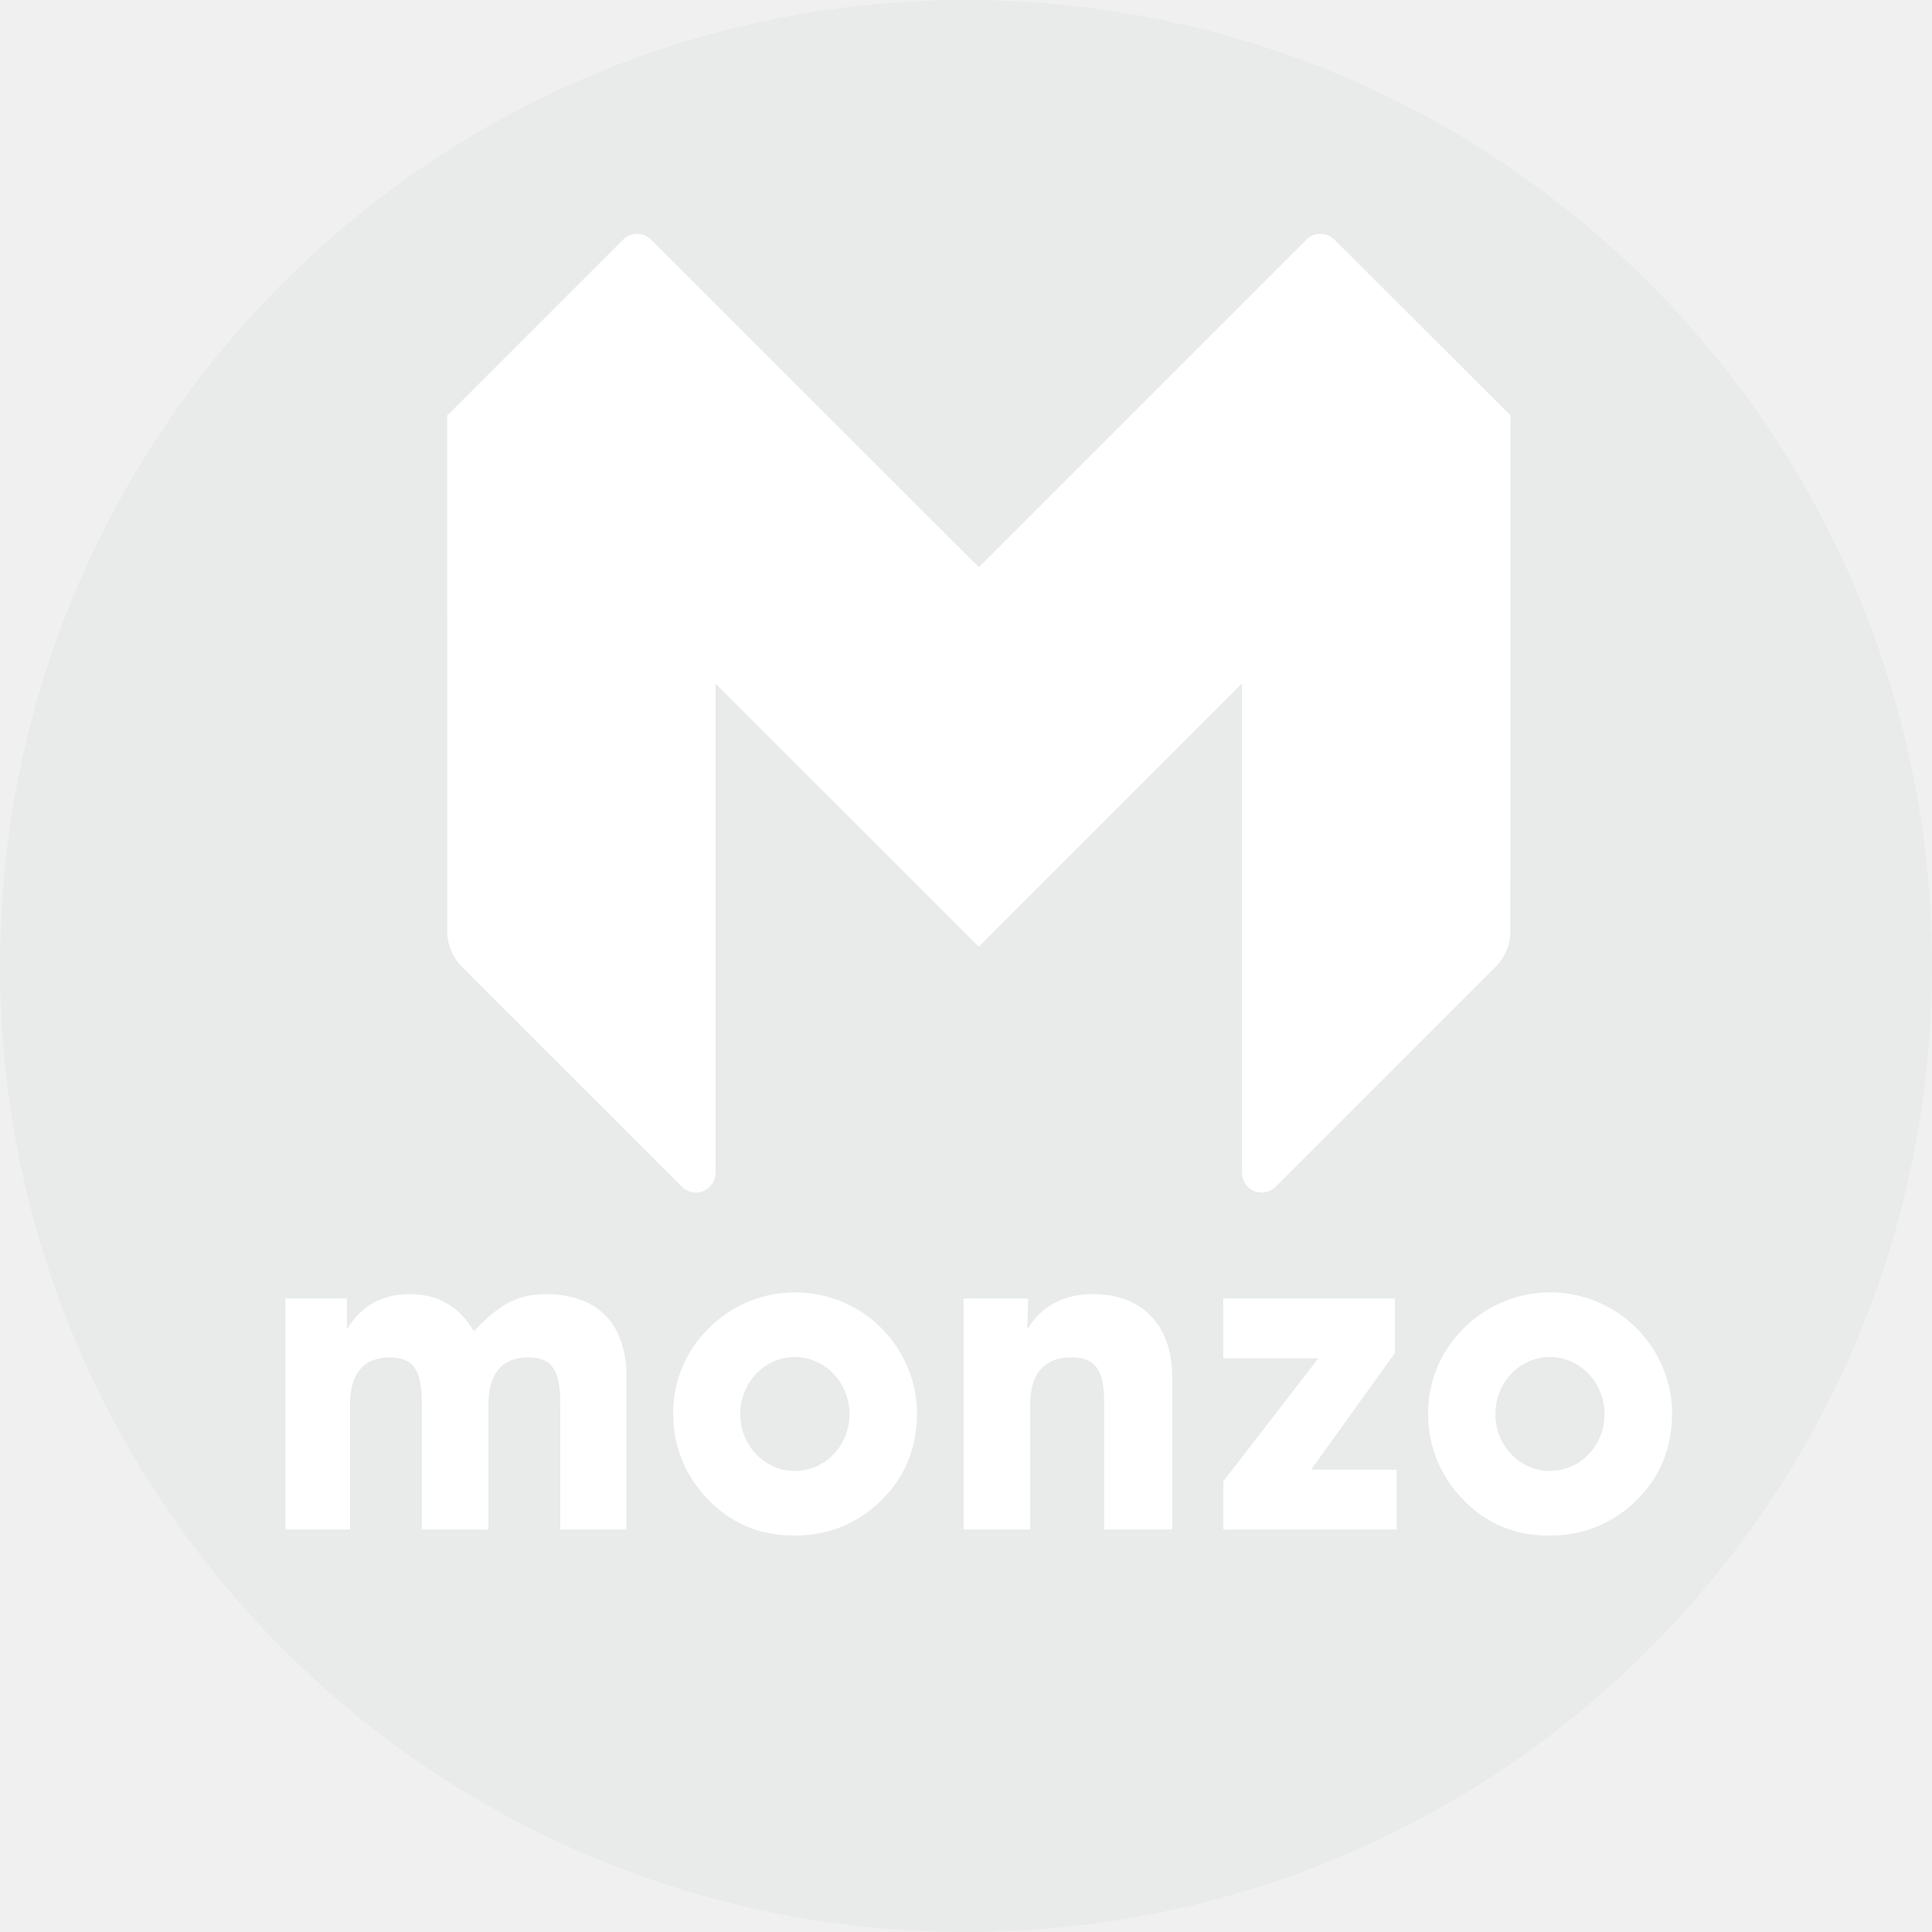
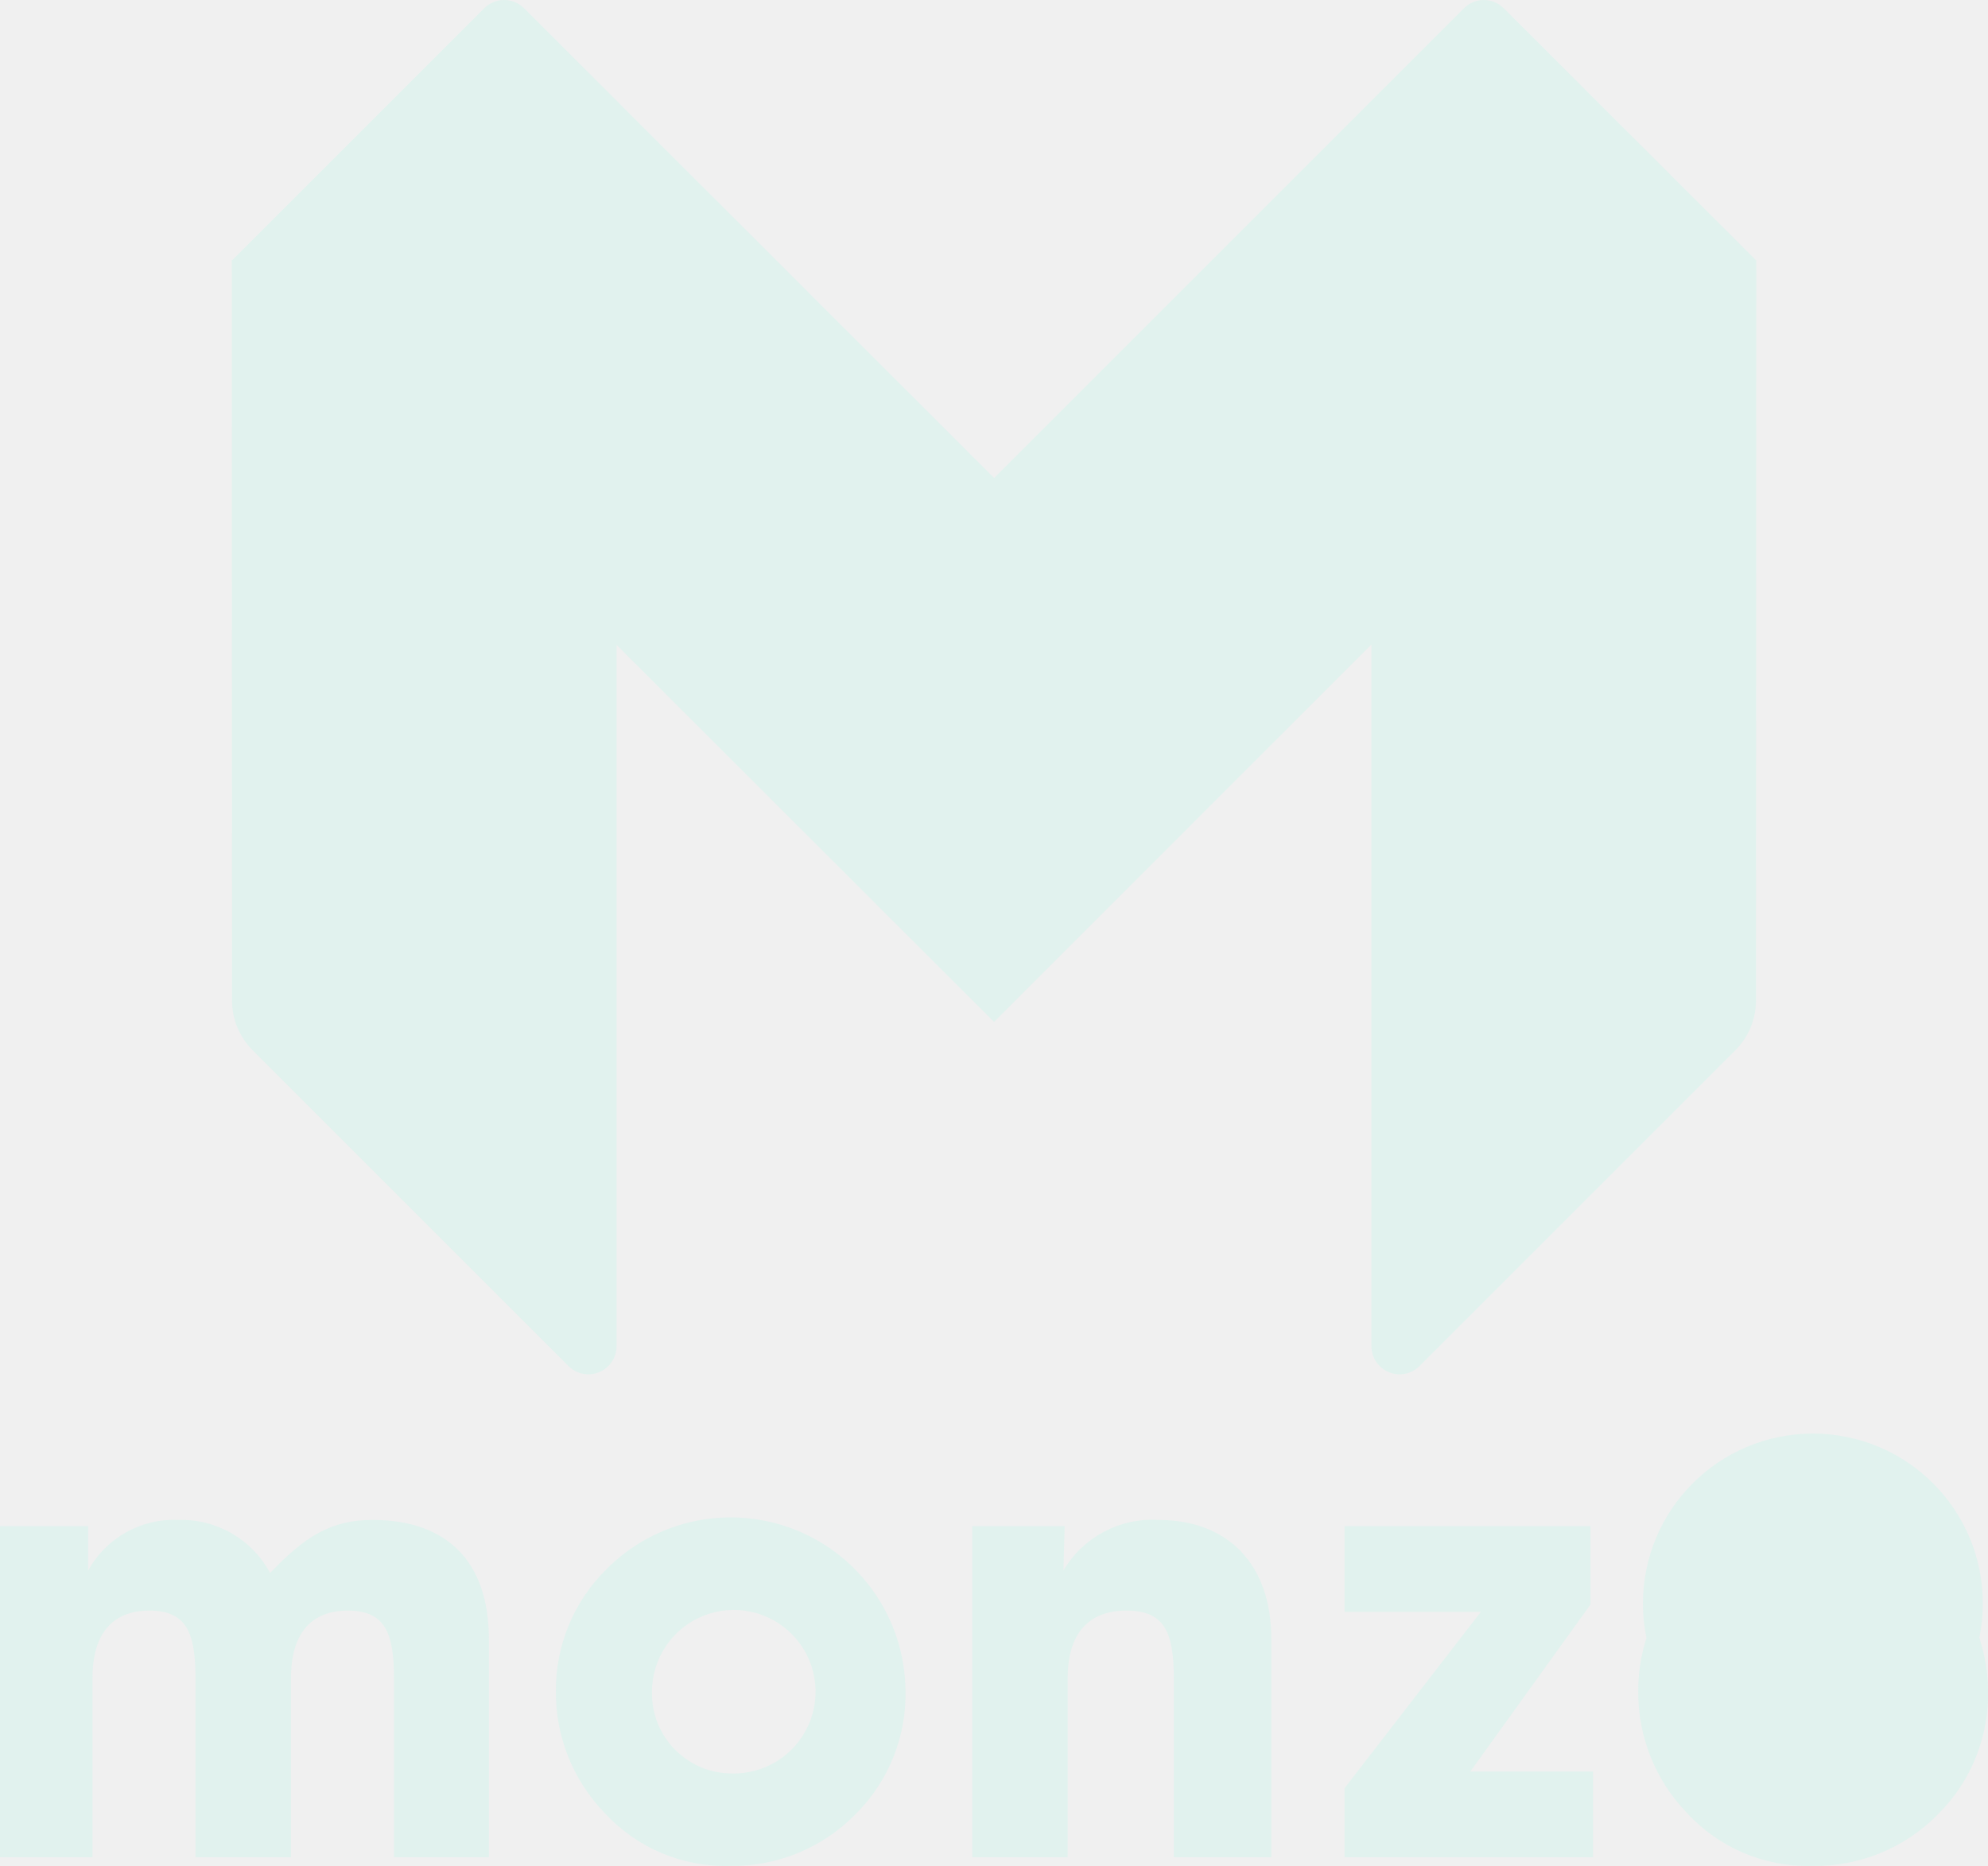
- <svg xmlns="http://www.w3.org/2000/svg" viewBox="0 0 500 500">
-   <defs>
-     <style>.cls-1{fill:#e8ebe9;}.cls-2{fill:#fff;}</style>
-   </defs>
-   <g id="Layer_2" data-name="Layer 2">
-     <g id="Layer_1-2" data-name="Layer 1">
-       <circle class="cls-1" cx="250" cy="250" r="250" />
-       <g id="g854">
-         <path id="path4" class="cls-2" d="M390.86,241.14a12.74,12.74,0,0,1-3.73,9l-57,57a5.09,5.09,0,0,1-8.69-3.6V175.77l68.68-68.3h.79Z" />
-         <path id="path6" class="cls-2" d="M345.33,62a5.09,5.09,0,0,0-7.2,0l-84.81,84.81h-1.18V242.5l1.18,2.51,68.06-68.07,69.47-69.47Z" />
-         <path id="path8" class="cls-2" d="M115.76,241.14a12.74,12.74,0,0,0,3.73,9l57,57a5.09,5.09,0,0,0,8.69-3.6V175.77l-68.67-68.3h-.79Z" />
-         <path id="path10" class="cls-2" d="M168.49,62a5.1,5.1,0,0,0-7.21,0l-45.52,45.52,69.47,69.47L253.31,245V146.77Z" />
-         <path id="path12" class="cls-2" d="M73.88,395.83V336.05H89.8v8c3.67-6.12,9-9.13,16.25-9.13s12.7,3.12,16.59,9.58c6.24-6.57,11-9.58,18.49-9.58,13.47,0,21,7.57,21,21.49v39.41H145v-32.4c0-8.35-1.78-12.13-8.35-12.13s-10.24,4.12-10.24,12.13v32.4H109.17v-32.4c0-8.35-1.78-12.13-8.35-12.13s-10.24,4.12-10.24,12.13v32.4Z" />
-         <path id="path14" class="cls-2" d="M183.33,343.84a31.56,31.56,0,0,1,54,21.71c0,9-3,16.48-9,22.49a31,31,0,0,1-22.71,9.35c-9.13,0-16.48-3.11-22.6-9.57a31.26,31.26,0,0,1-8.8-22.05A30.62,30.62,0,0,1,183.33,343.84Zm22.38,36.85c7.8,0,14.14-6.57,14.14-14.7s-6.34-14.8-14.14-14.8-14.14,6.57-14.14,14.8,6.46,14.7,14.15,14.7Z" />
-         <path id="path16" class="cls-2" d="M249.37,395.83V336.05h16.7l-.23,8c3.68-6,9.25-9.13,17.15-9.13,12.36,0,20.38,7.8,20.38,21.49v39.41h-17.6v-32.4c0-8.35-1.78-12.13-8.57-12.13s-10.58,4.12-10.58,12.13v32.4Z" />
-         <path id="path18" class="cls-2" d="M378.74,343.84a31.56,31.56,0,0,1,54,21.71c0,9-3,16.48-9,22.49A31,31,0,0,1,401,397.39a29.56,29.56,0,0,1-22.61-9.57,31.3,31.3,0,0,1-8.79-22.05A30.62,30.62,0,0,1,378.74,343.84Zm22.38,36.85c7.79,0,14.14-6.57,14.14-14.7s-6.35-14.8-14.14-14.8S387,357.76,387,366s6.46,14.7,14.14,14.7Z" />
-         <path id="path20" class="cls-2" d="M316.59,395.83V383.36l24.61-31.84H316.59V336.05H361v14.13l-21.71,30.18h22.15v15.47Z" />
+ <svg xmlns="http://www.w3.org/2000/svg" width="165.146" height="155.037" viewBox="0 0 165.146 155.037">
+   <g id="Monzo" transform="translate(-33.999 -27.845)">
+     <g id="Layer_1" data-name="Layer 1">
+       <g id="g854" transform="translate(33.999 27.845)">
+         <path id="path4" d="M353.387,168.984a5.863,5.863,0,0,1-1.717,4.142l-26.231,26.231a2.342,2.342,0,0,1-4-1.657V138.9l31.606-31.431h.364Z" transform="translate(-207.514 -85.858)" fill="#e1f2ee" />
+         <path id="path6" d="M295.026,61.195a2.342,2.342,0,0,0-3.313,0l-39.029,39.029h-.543V144.26l.543,1.155L284,114.09l31.97-31.97Z" transform="translate(-170.106 -60.508)" fill="#e1f2ee" />
+         <path id="path8" d="M115.738,168.984a5.863,5.863,0,0,0,1.717,4.142l26.231,26.231a2.342,2.342,0,0,0,4-1.657V138.9l-31.6-31.431h-.364Z" transform="translate(-96.465 -85.858)" fill="#e1f2ee" />
+         <path id="path10" d="M140.026,61.194a2.347,2.347,0,0,0-3.318,0L115.76,82.142l31.97,31.97,31.33,31.3v-45.2Z" transform="translate(-96.487 -60.507)" fill="#e1f2ee" />
+         <path id="path12" d="M73.88,362.95V335.44h7.326v3.682a8.129,8.129,0,0,1,7.478-4.2,8.366,8.366,0,0,1,7.635,4.409c2.872-3.023,5.062-4.409,8.509-4.409,6.2,0,9.664,3.484,9.664,9.89v18.136h-7.883v-14.91c0-3.843-.819-5.582-3.843-5.582s-4.712,1.9-4.712,5.582v14.91H90.12v-14.91c0-3.843-.819-5.582-3.843-5.582s-4.712,1.9-4.712,5.582v14.91Z" transform="translate(-73.88 -208.637)" fill="#e1f2ee" />
+         <path id="path14" d="M178.412,338.781a14.524,14.524,0,0,1,24.851,9.991,14.045,14.045,0,0,1-4.142,10.35,14.266,14.266,0,0,1-10.451,4.3,13.587,13.587,0,0,1-10.4-4.4,14.386,14.386,0,0,1-4.05-10.147,14.091,14.091,0,0,1,4.192-10.092Zm10.3,16.958a6.794,6.794,0,1,0-6.507-6.765,6.639,6.639,0,0,0,6.507,6.765Z" transform="translate(-128.043 -208.392)" fill="#e1f2ee" />
+         <path id="path16" d="M249.37,362.95V335.44h7.685l-.106,3.682a8.575,8.575,0,0,1,7.892-4.2c5.688,0,9.379,3.59,9.379,9.89v18.136h-8.1v-14.91c0-3.843-.819-5.582-3.944-5.582s-4.869,1.9-4.869,5.582v14.91Z" transform="translate(-168.61 -208.637)" fill="#e1f2ee" />
+         <path id="path18" d="M373.805,338.781a14.524,14.524,0,0,1,24.851,9.991,14.045,14.045,0,0,1-4.142,10.35,14.266,14.266,0,0,1-10.465,4.3,13.6,13.6,0,0,1-10.405-4.4,14.4,14.4,0,0,1-4.045-10.147,14.091,14.091,0,0,1,4.206-10.092Zm10.3,16.958a14.118,14.118,0,1,1,.009,0Z" transform="translate(-233.51 -208.392)" fill="#e1f2ee" />
+         <path id="path20" d="M316.59,363.56v-5.739l11.325-14.653H316.59V336.05h20.437v6.5l-9.991,13.889H337.23v7.119Z" transform="translate(-204.896 -209.247)" fill="#e1f2ee" />
      </g>
    </g>
  </g>
</svg>
